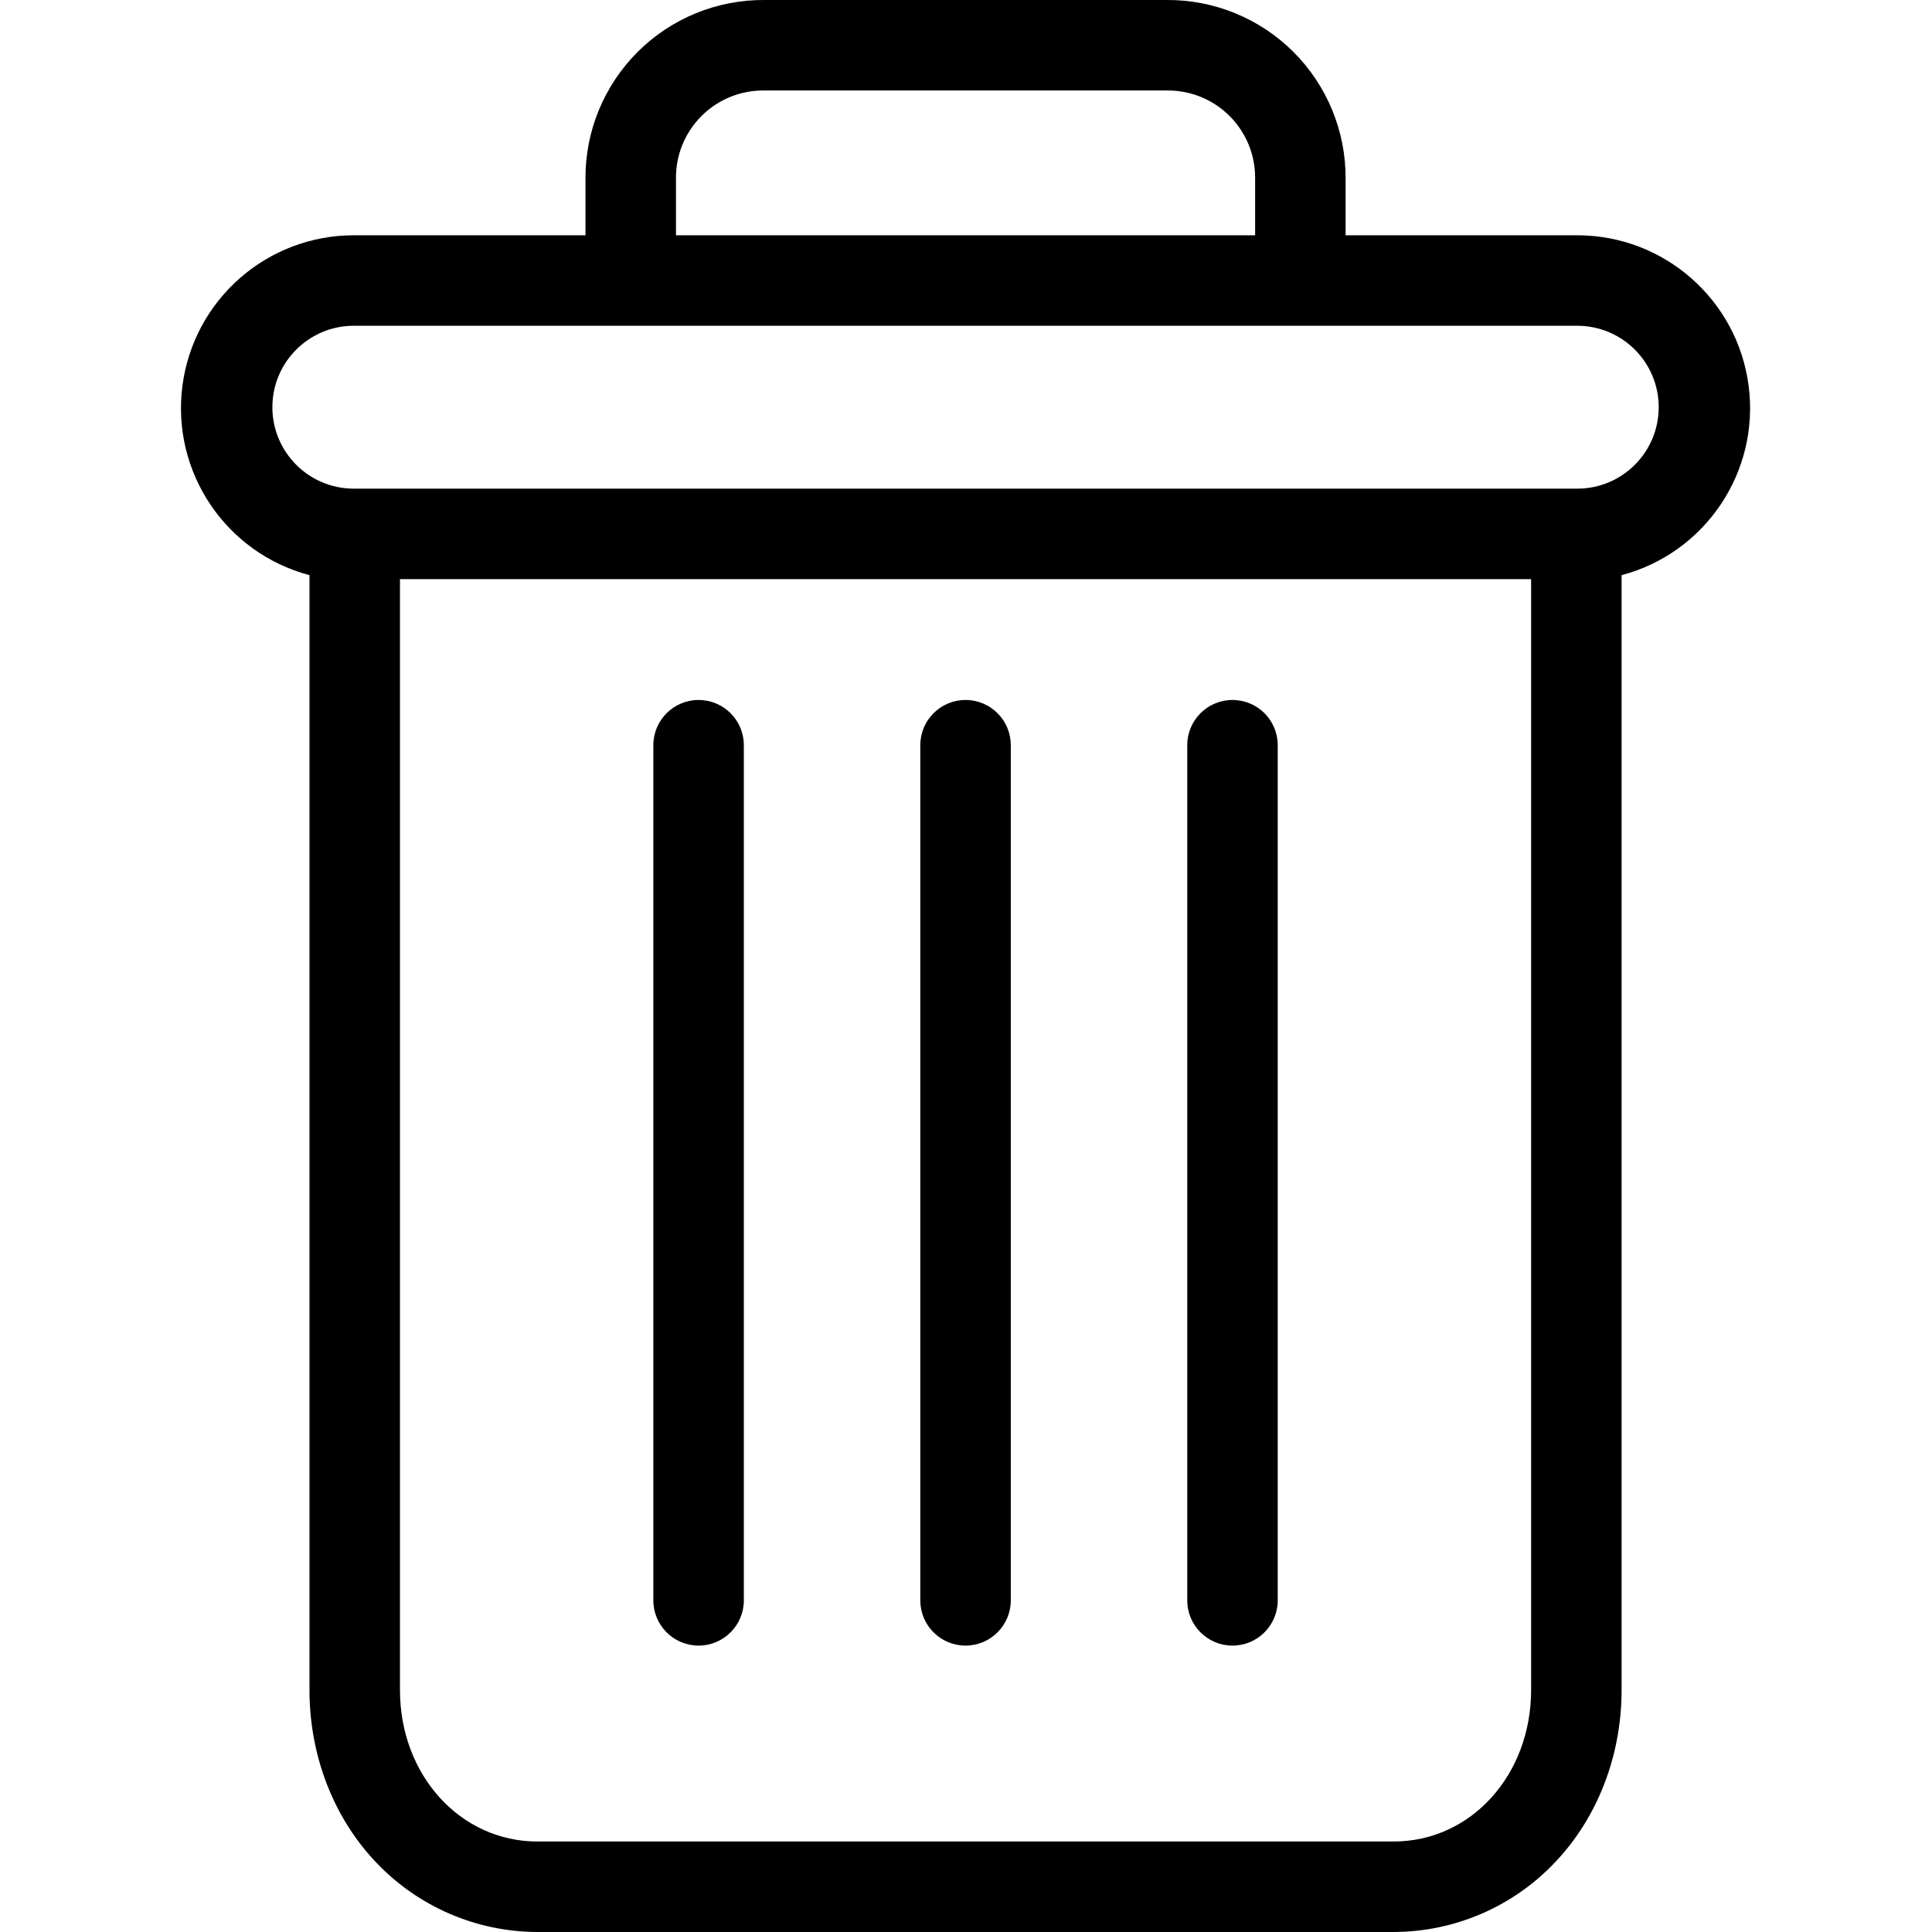
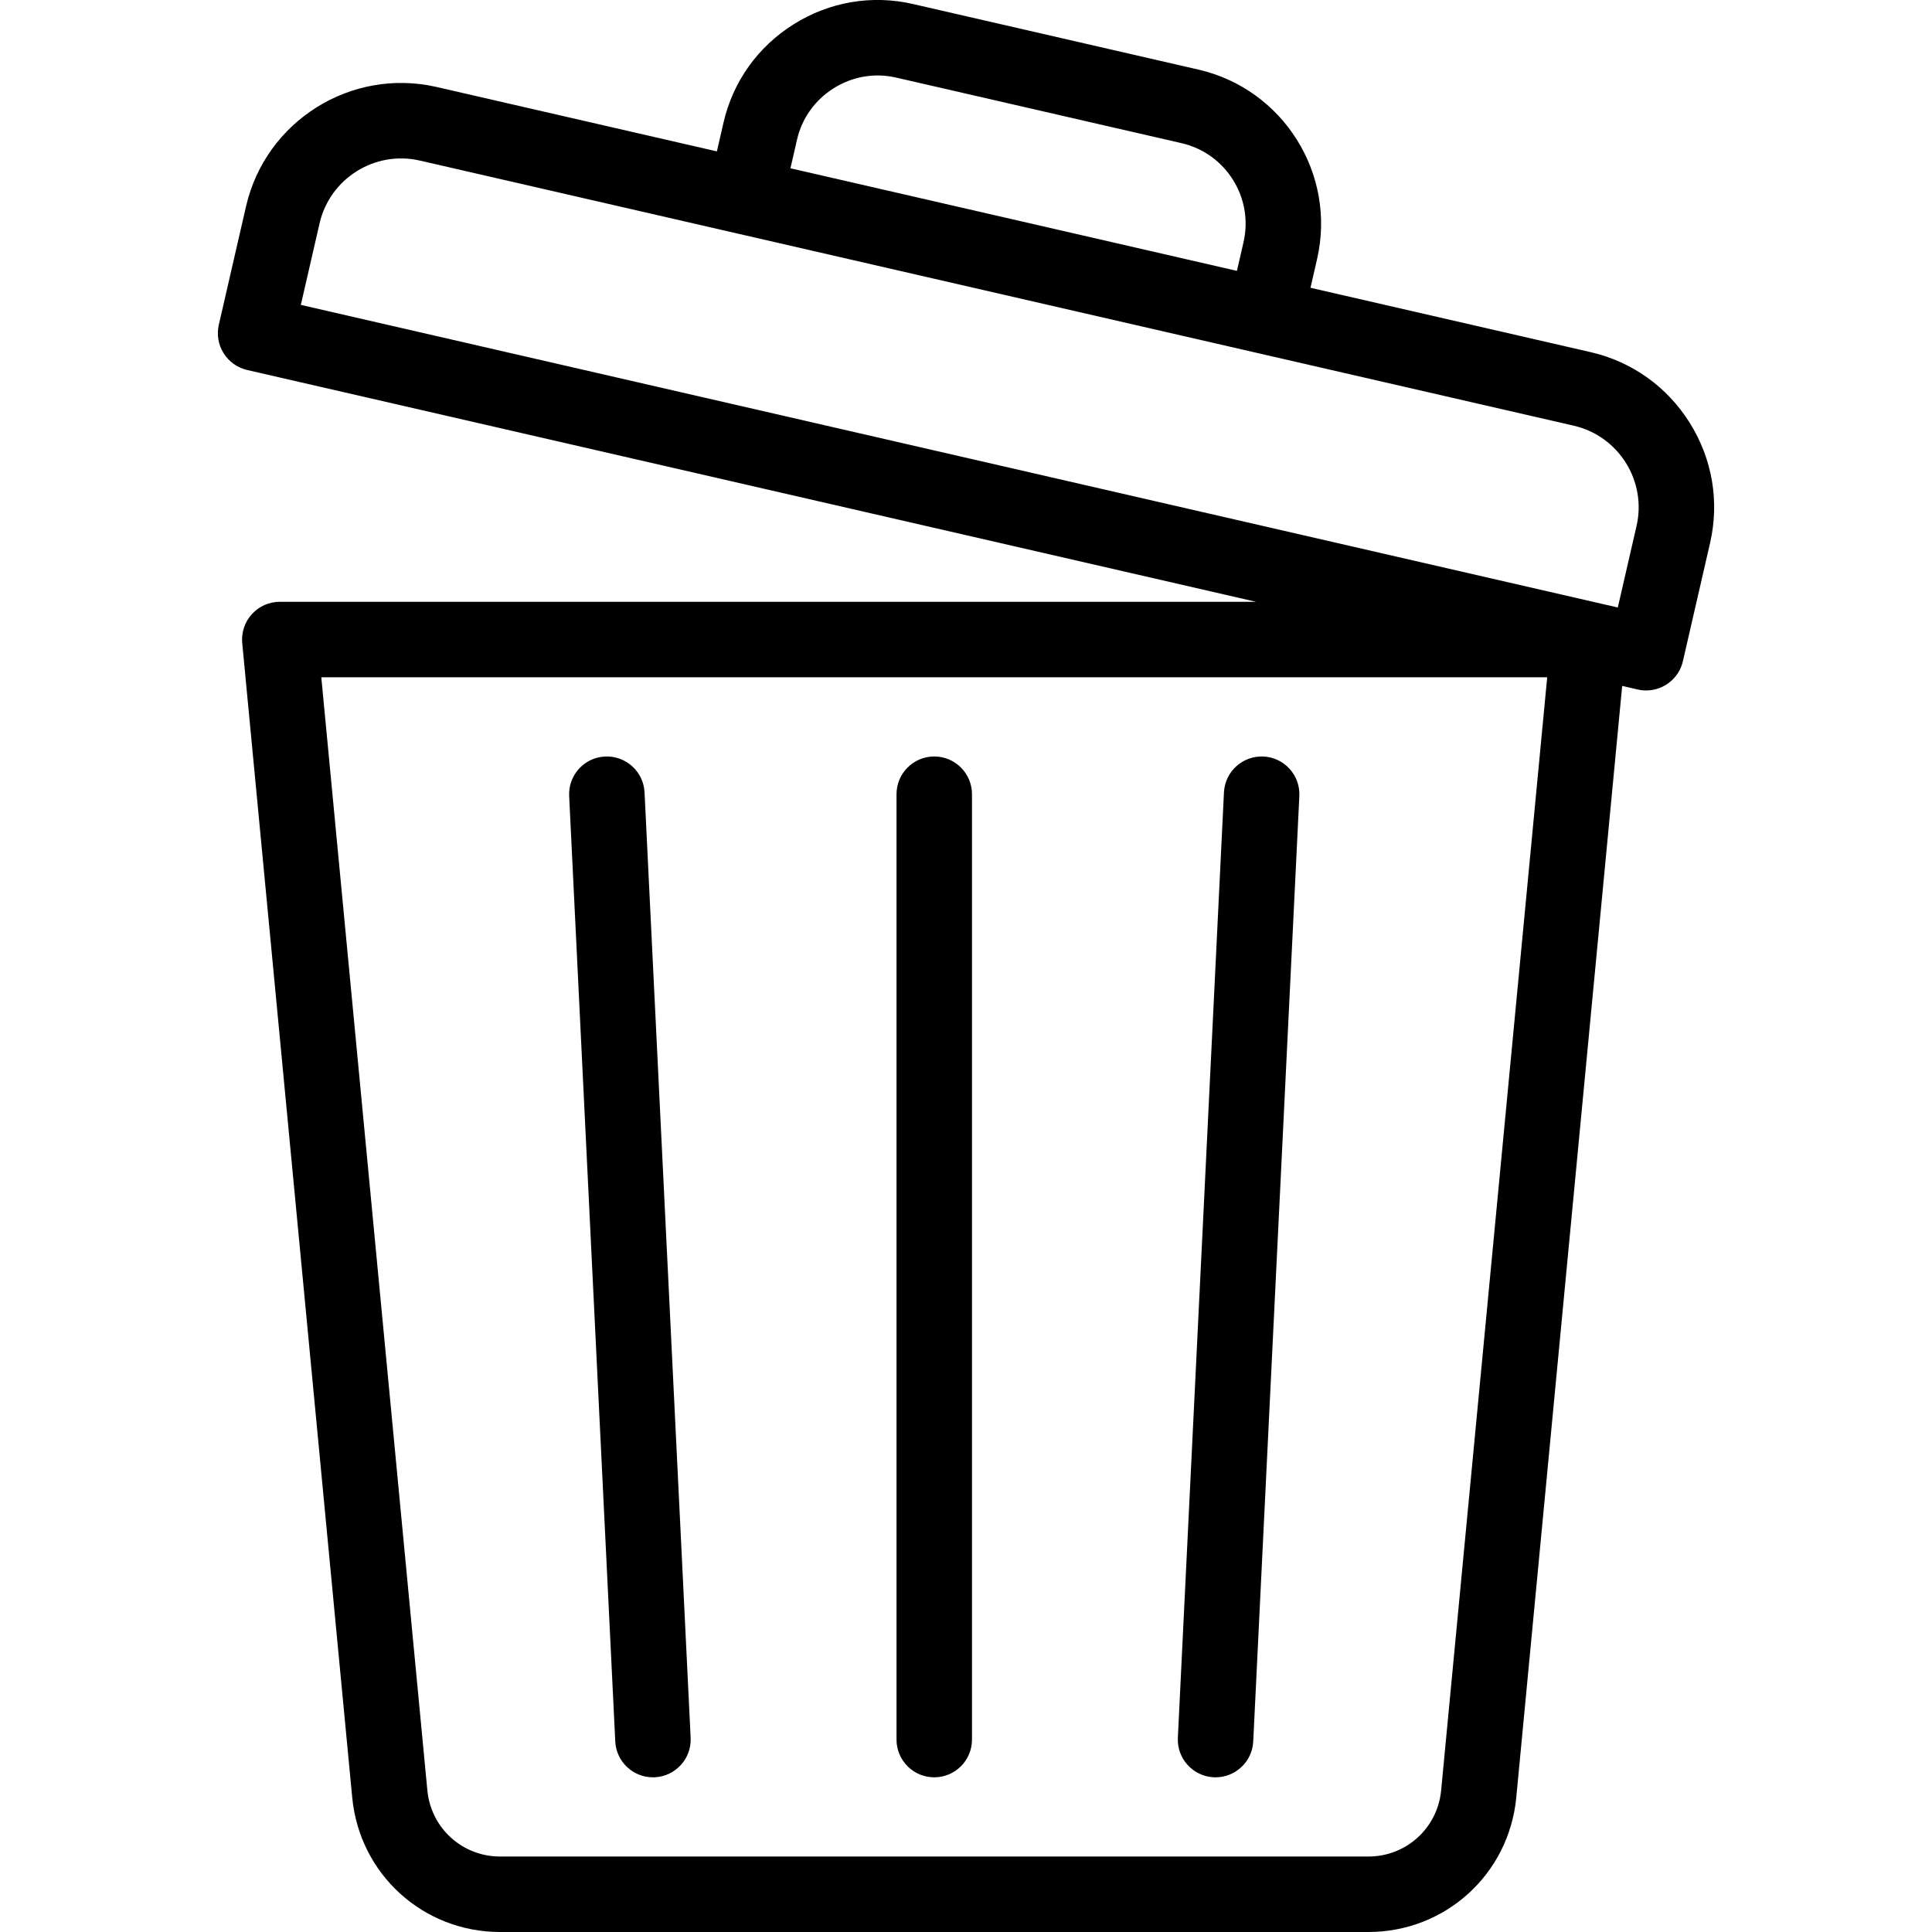
- <svg xmlns="http://www.w3.org/2000/svg" height="427pt" viewBox="-40 0 427 427.001" width="427pt">
-   <path d="m232.398 154.703c-5.523 0-10 4.477-10 10v189c0 5.52 4.477 10 10 10 5.523 0 10-4.48 10-10v-189c0-5.523-4.477-10-10-10zm0 0" />
-   <path d="m114.398 154.703c-5.523 0-10 4.477-10 10v189c0 5.52 4.477 10 10 10 5.523 0 10-4.48 10-10v-189c0-5.523-4.477-10-10-10zm0 0" />
-   <path d="m28.398 127.121v246.379c0 14.562 5.34 28.238 14.668 38.051 9.285 9.84 22.207 15.426 35.73 15.449h189.203c13.527-.023 26.449-5.609 35.73-15.449 9.328-9.812 14.668-23.488 14.668-38.051v-246.379c18.543-4.922 30.559-22.836 28.078-41.863-2.484-19.023-18.691-33.254-37.879-33.258h-51.199v-12.5c.059-10.512-4.098-20.605-11.539-28.031-7.441-7.422-17.551-11.555-28.062-11.469h-88.797c-10.512-.086-20.621 4.047-28.062 11.469-7.441 7.426-11.598 17.52-11.539 28.031v12.5h-51.199c-19.188.004-35.395 14.234-37.879 33.258-2.48 19.027 9.535 36.941 28.078 41.863zm239.602 279.879h-189.203c-17.098 0-30.398-14.688-30.398-33.5v-245.5h250v245.5c0 18.812-13.301 33.5-30.398 33.5zm-158.602-367.5c-.066-5.207 1.98-10.219 5.676-13.895 3.691-3.676 8.715-5.695 13.926-5.605h88.797c5.211-.09 10.234 1.93 13.926 5.605 3.695 3.672 5.742 8.688 5.676 13.895v12.5h-128zm-71.199 32.5h270.398c9.941 0 18 8.059 18 18s-8.059 18-18 18h-270.398c-9.941 0-18-8.059-18-18s8.059-18 18-18zm0 0" />
-   <path d="m173.398 154.703c-5.523 0-10 4.477-10 10v189c0 5.52 4.477 10 10 10 5.523 0 10-4.48 10-10v-189c0-5.523-4.477-10-10-10zm0 0" />
+ <svg xmlns="http://www.w3.org/2000/svg" id="Layer_1" enable-background="new 0 0 512 512" height="512" viewBox="0 0 512 512" width="512">
+   <path d="m421.538 93.322-74.247-17.06 1.748-7.607c5.172-22.514-8.936-45.039-31.448-50.211l-75.648-17.381c-10.871-2.499-22.093-.596-31.599 5.357-9.505 5.953-16.115 15.219-18.613 26.091l-1.748 7.607-74.247-17.06c-22.669-5.211-45.335 8.993-50.541 31.655l-7.204 31.353c-.594 2.585-.137 5.3 1.271 7.547 1.407 2.248 3.65 3.845 6.235 4.438l267.344 61.428h-258.692c-2.817 0-5.504 1.188-7.398 3.272-1.896 2.085-2.824 4.871-2.557 7.676l29.149 305.929c1.936 20.32 18.788 35.644 39.2 35.644h56.165 117.753 56.165c20.412 0 37.265-15.323 39.201-35.644l28.068-294.577 4.108.944c.754.173 1.507.256 2.248.256 4.556 0 8.674-3.134 9.737-7.763l7.204-31.353c2.515-10.943.599-22.239-5.393-31.807-5.99-9.566-15.318-16.219-26.261-18.734zm-39.62 381.137c-.953 10-9.246 17.541-19.291 17.541h-56.165-117.753-56.165c-10.045 0-18.338-7.541-19.29-17.54l-28.106-294.98h324.877zm-170.694-437.47c1.302-5.665 4.76-10.502 9.737-13.619 4.976-3.117 10.833-4.118 16.504-2.815l75.647 17.382c11.766 2.703 19.138 14.475 16.435 26.24l-1.748 7.607-118.323-27.187zm222.477 102.397-4.965 21.606-349.013-80.193 4.965-21.606c2.737-11.914 14.66-19.376 26.57-16.642l221.806 50.964c.001 0 .002.001.003.001s.002 0 .003 0l83.99 19.298c11.913 2.738 19.378 14.658 16.641 26.572zm-121.557 321.134 12.218-250.534c.269-5.517 4.951-9.754 10.476-9.501 5.517.27 9.77 4.959 9.501 10.476l-12.219 250.533c-.261 5.351-4.682 9.513-9.98 9.513-.164 0-.329-.004-.495-.012-5.517-.269-9.77-4.959-9.501-10.475zm-149.093.974-12.217-250.534c-.269-5.517 3.984-10.206 9.501-10.476 5.516-.254 10.207 3.984 10.476 9.501l12.217 250.534c.269 5.517-3.985 10.206-9.501 10.476-.166.008-.331.012-.495.012-5.301 0-9.72-4.162-9.981-9.513zm74.535-.487v-250.534c0-5.522 4.478-10 10-10s10 4.478 10 10v250.534c0 5.522-4.478 10-10 10s-10-4.478-10-10z" />
</svg>
